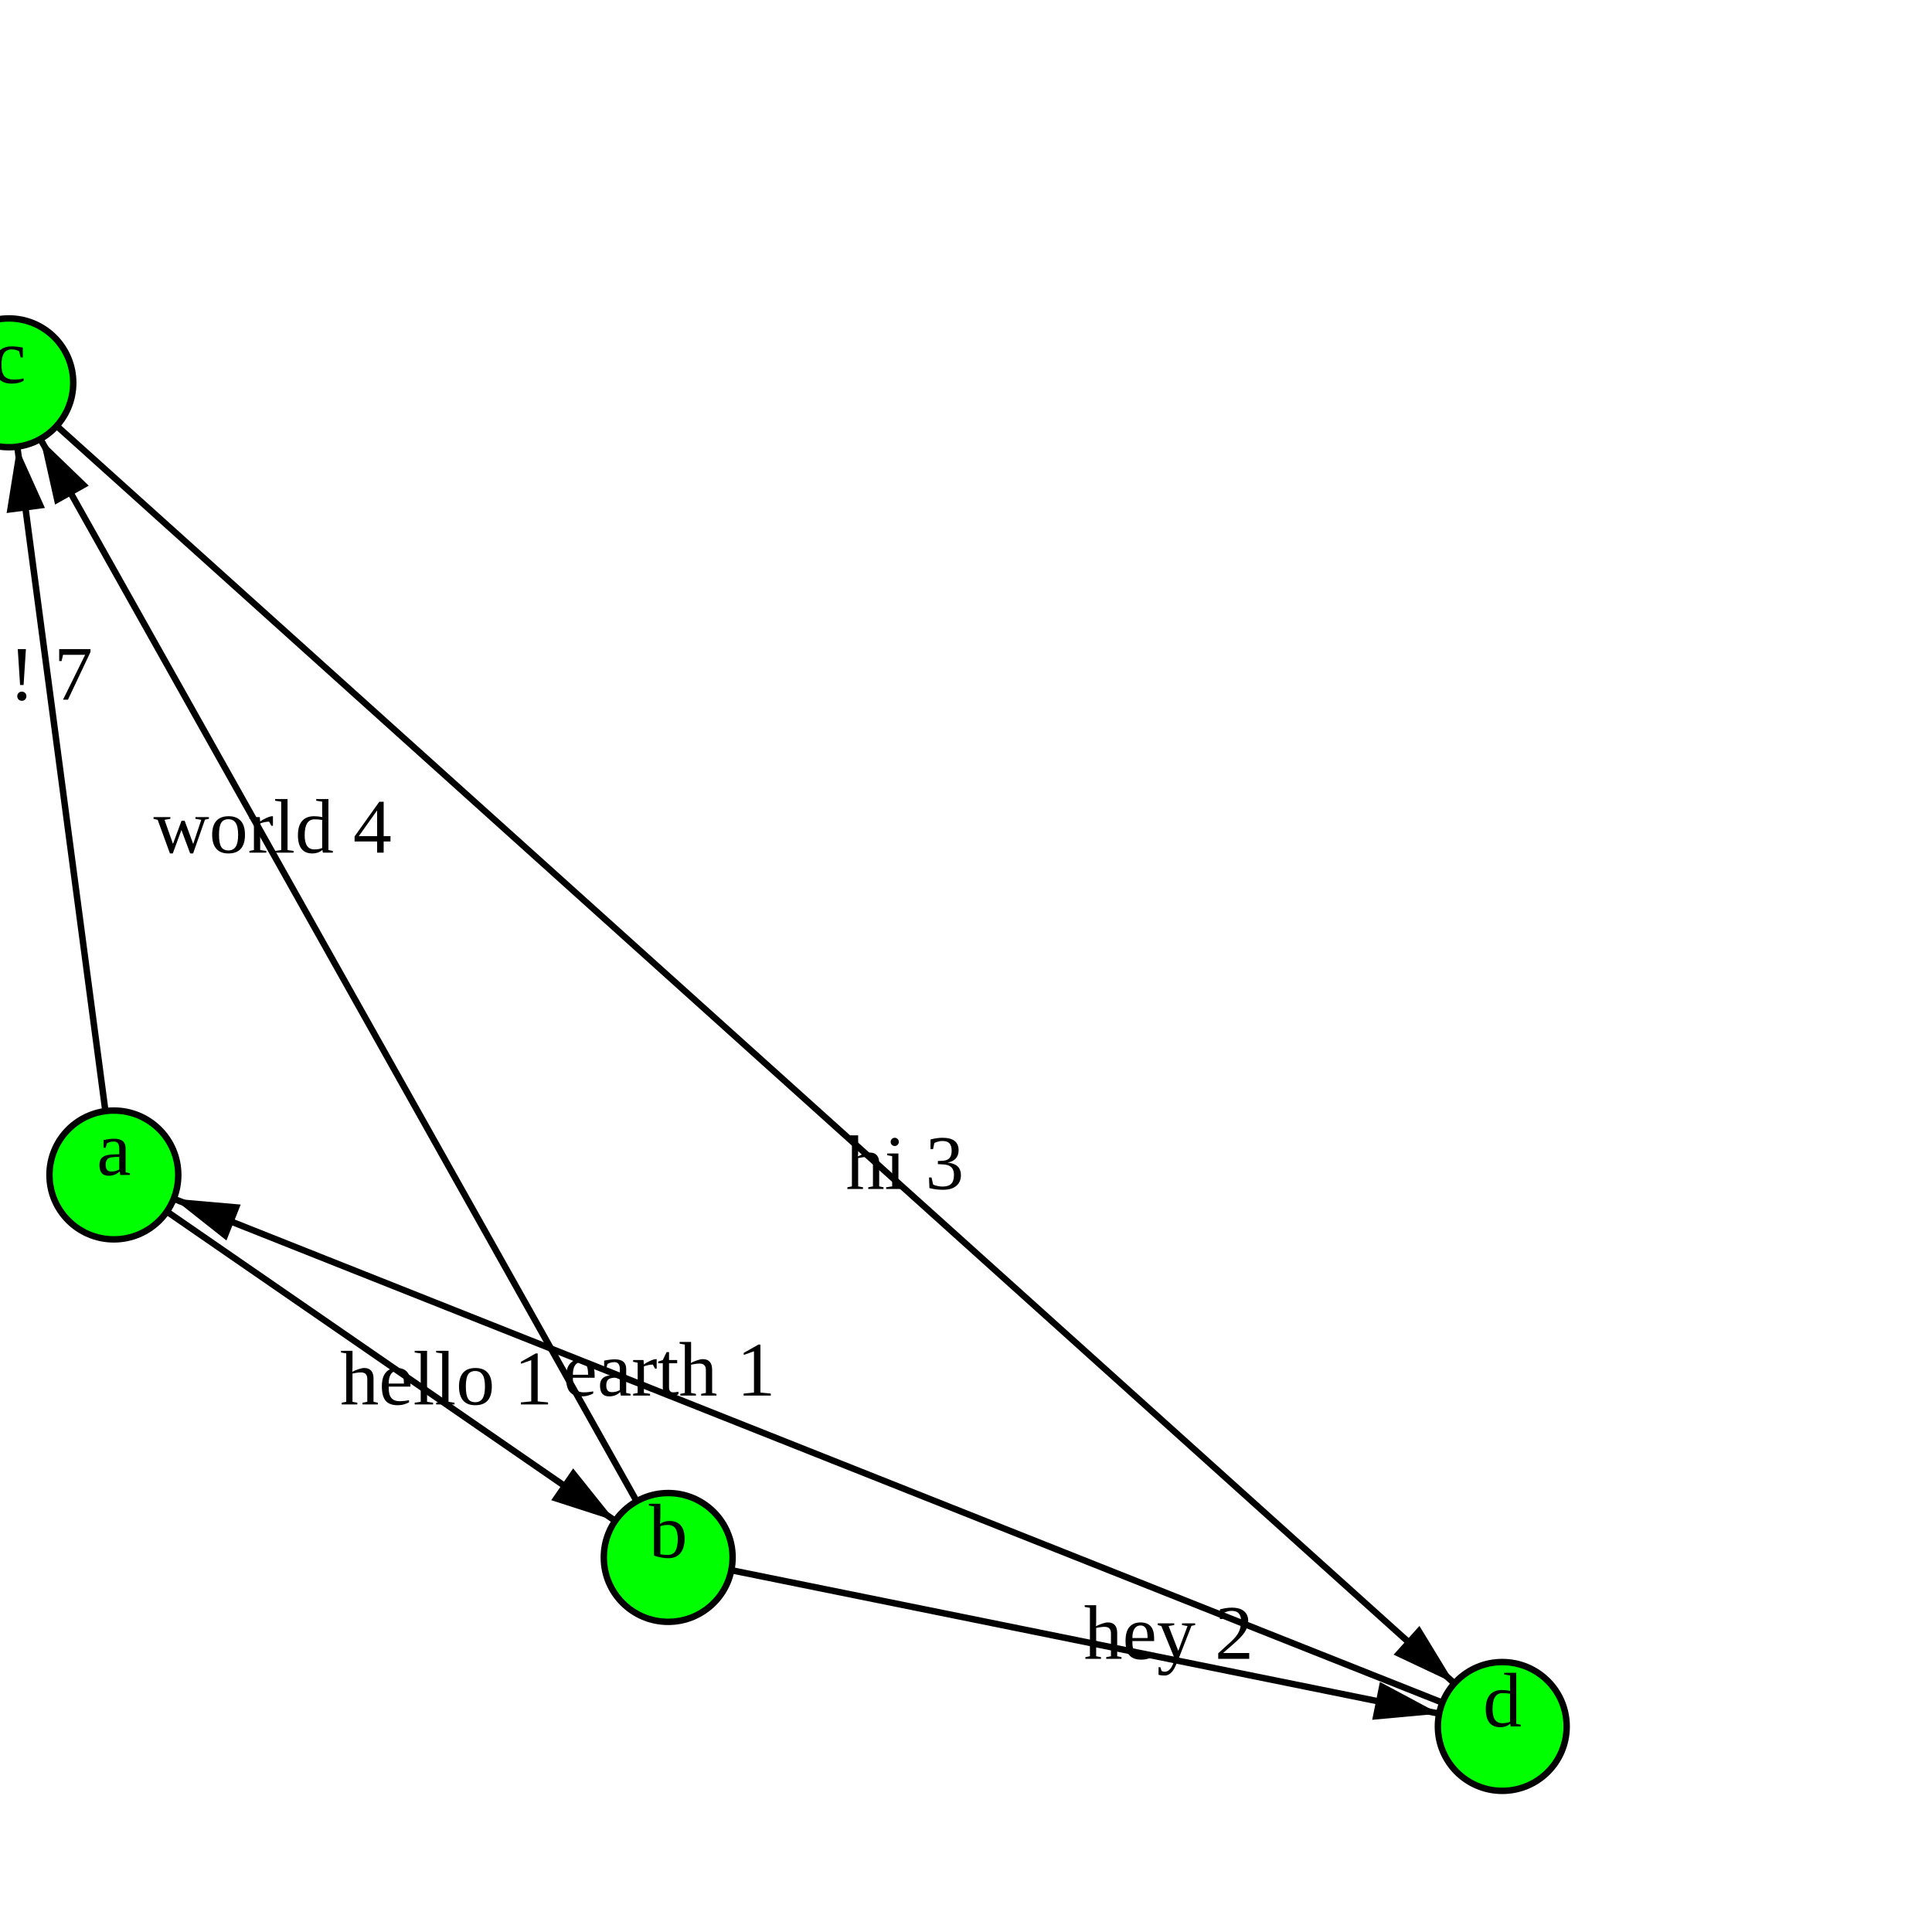
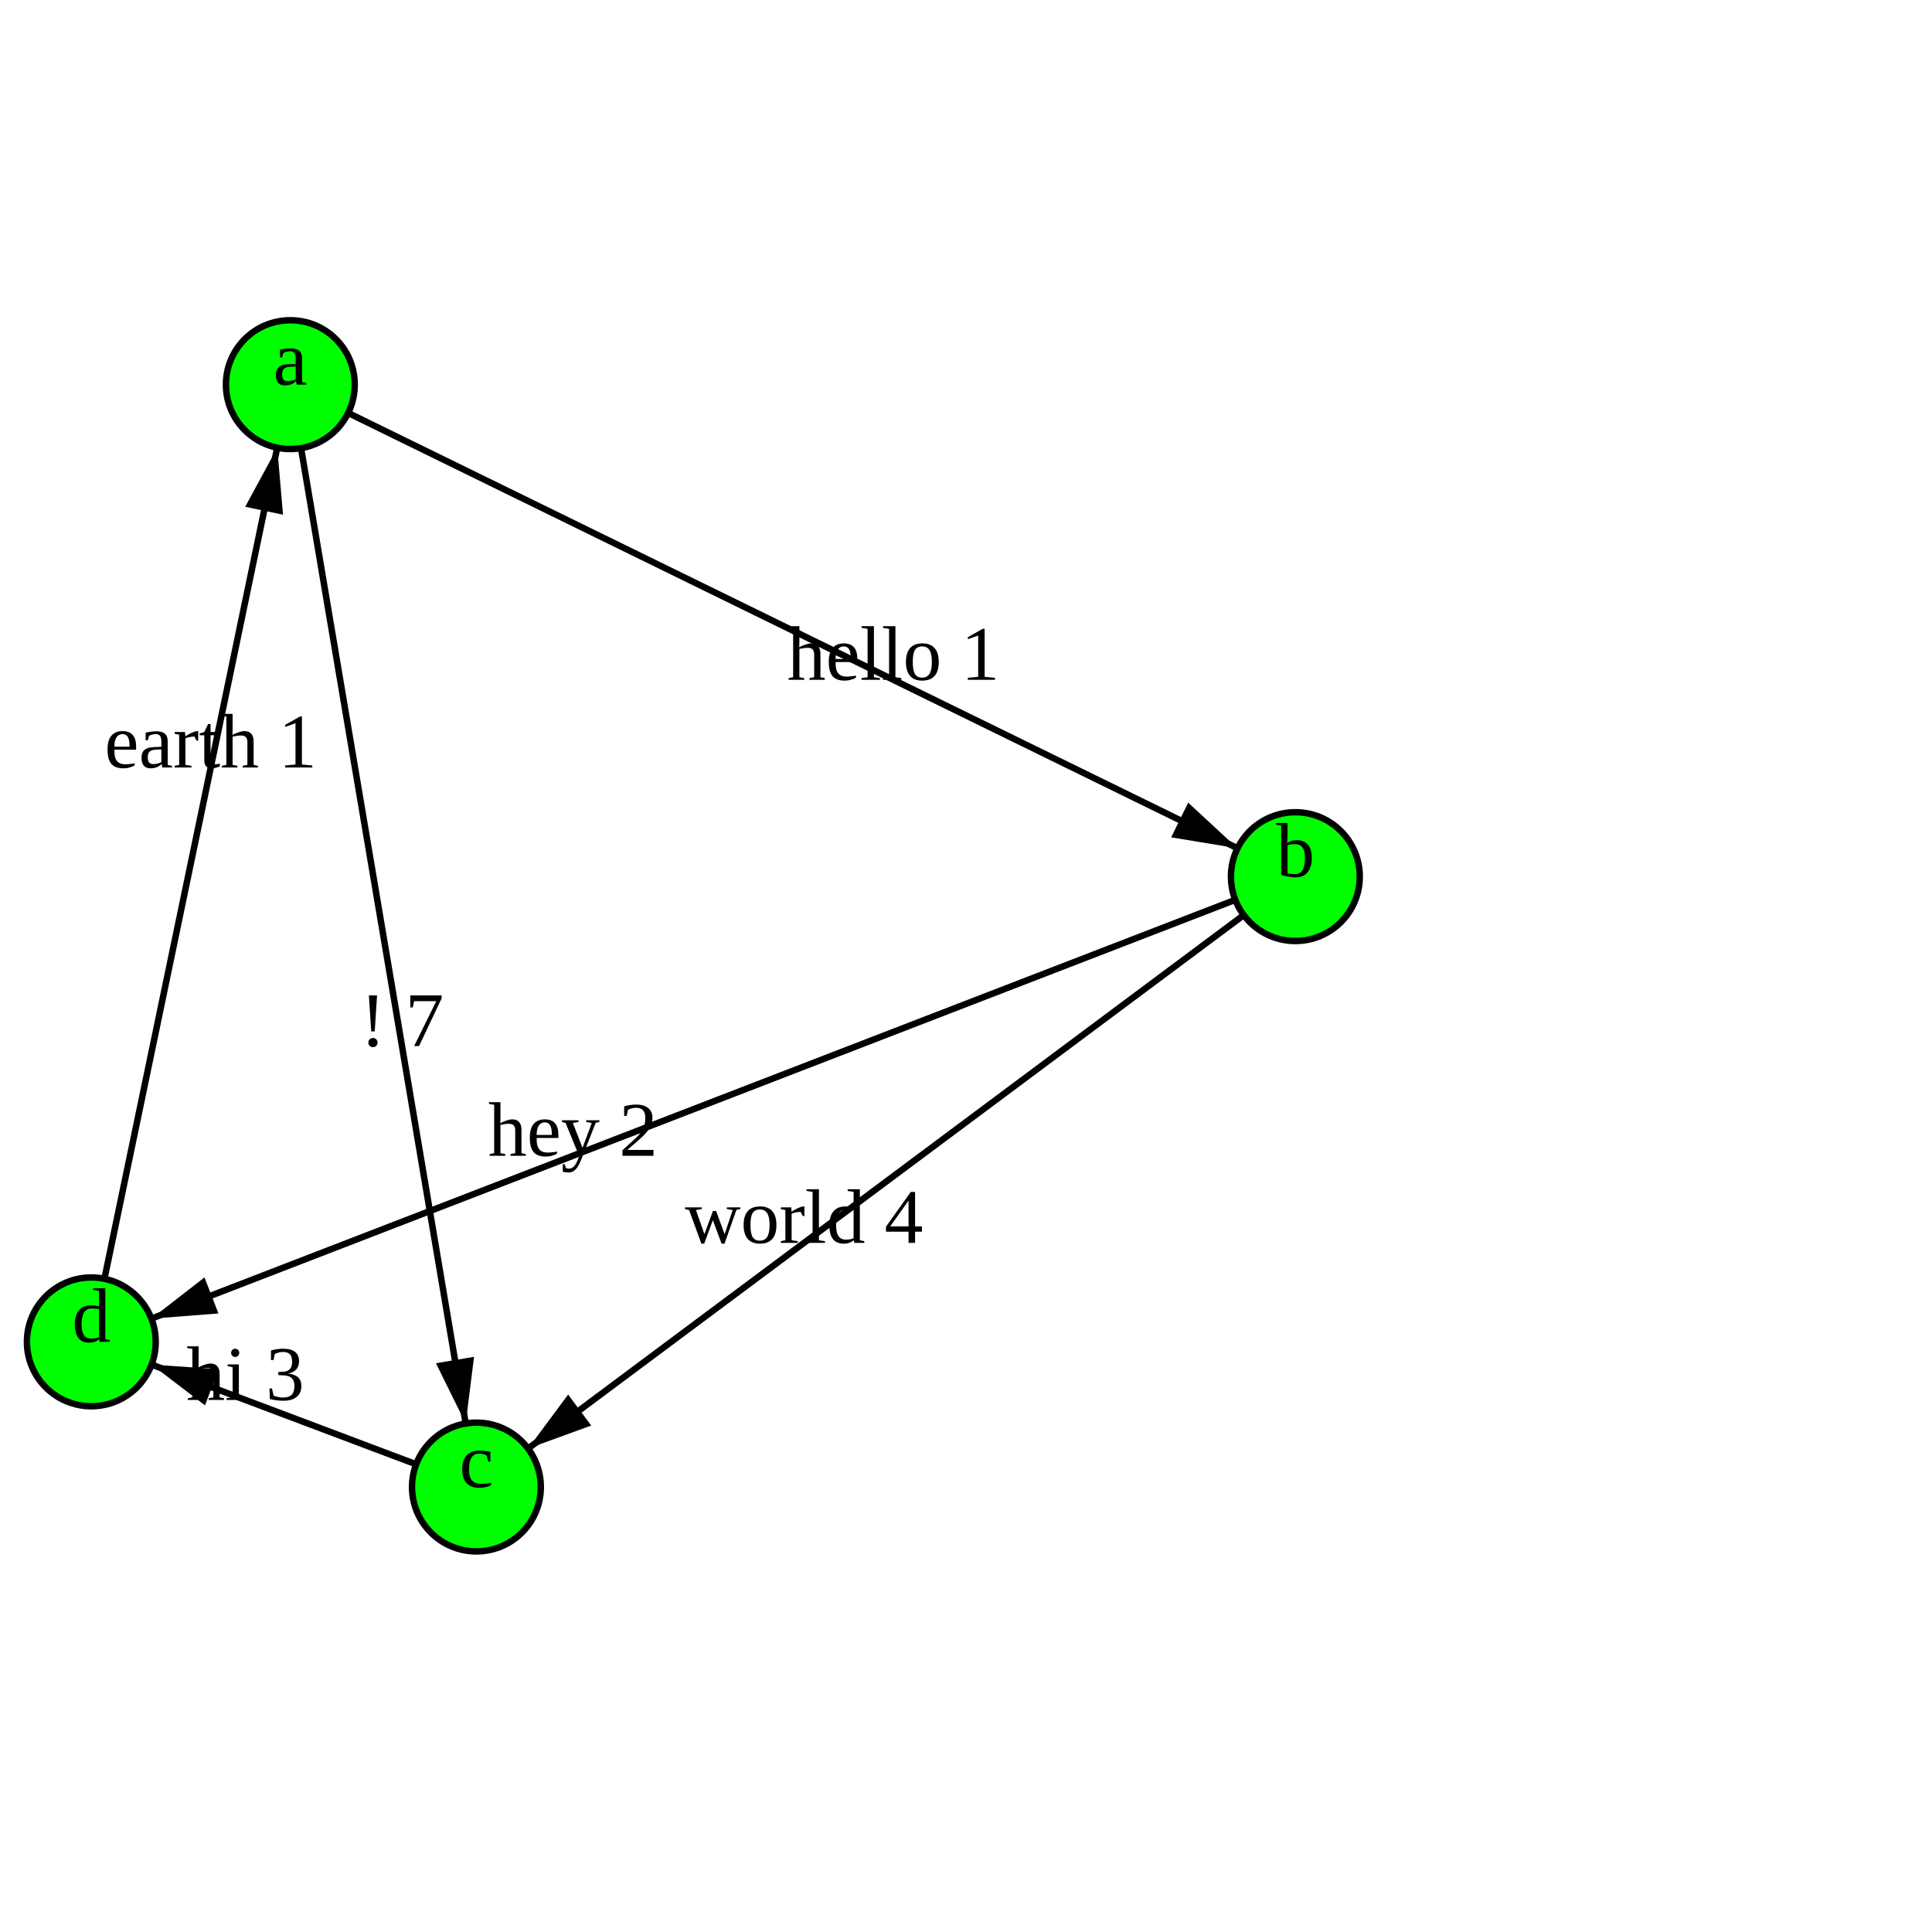
<svg xmlns="http://www.w3.org/2000/svg" version="1.1" width="300.0" height="300.0">
  <style>.caption {
  font-size: 14px;
  font-family: Georgia, serif;
}
</style>
-   <line x1="17.681" y1="182.448" x2="1.373" y2="59.444" stroke="rgb(0,0,0)" stroke-width="1" />
-   <line x1="1.373" y1="59.444" x2="233.273" y2="268.082" stroke="rgb(0,0,0)" stroke-width="1" />
-   <line x1="233.273" y1="268.082" x2="17.681" y2="182.448" stroke="rgb(0,0,0)" stroke-width="1" />
-   <line x1="103.757" y1="241.838" x2="1.373" y2="59.444" stroke="rgb(0,0,0)" stroke-width="1" />
-   <line x1="17.681" y1="182.448" x2="103.757" y2="241.838" stroke="rgb(0,0,0)" stroke-width="1" />
-   <line x1="103.757" y1="241.838" x2="233.273" y2="268.082" stroke="rgb(0,0,0)" stroke-width="1" />
-   <polygon points="10,0 20,3 20,-3" fill="black" transform="translate(1.373011,59.44373) rotate(82.44774)" />
-   <polygon points="10,0 20,3 20,-3" fill="black" transform="translate(233.2727,268.0816) rotate(221.9774)" />
-   <polygon points="10,0 20,3 20,-3" fill="black" transform="translate(17.68099,182.448) rotate(21.6631)" />
-   <polygon points="10,0 20,3 20,-3" fill="black" transform="translate(1.373011,59.44373) rotate(60.69298)" />
-   <polygon points="10,0 20,3 20,-3" fill="black" transform="translate(103.7571,241.8377) rotate(214.6044)" />
-   <polygon points="10,0 20,3 20,-3" fill="black" transform="translate(233.2727,268.0816) rotate(191.4548)" />
-   <circle cx="17.681" cy="182.448" r="10" fill="rgb(0,255,0)" stroke="rgb(0,0,0)" stroke-width="1" />
-   <circle cx="103.757" cy="241.838" r="10" fill="rgb(0,255,0)" stroke="rgb(0,0,0)" stroke-width="1" />
-   <circle cx="1.373" cy="59.444" r="10" fill="rgb(0,255,0)" stroke="rgb(0,0,0)" stroke-width="1" />
-   <circle cx="233.273" cy="268.082" r="10" fill="rgb(0,255,0)" stroke="rgb(0,0,0)" stroke-width="1" />
-   <text text-anchor="middle" alignment-baseline="middle" x="17.681" y="182.448" fill="rgb(0,0,0)" font-size="12">a</text>
-   <text text-anchor="middle" alignment-baseline="middle" x="103.757" y="241.838" fill="rgb(0,0,0)" font-size="12">b</text>
-   <text text-anchor="middle" alignment-baseline="middle" x="1.373" y="59.444" fill="rgb(0,0,0)" font-size="12">c</text>
-   <text text-anchor="middle" alignment-baseline="middle" x="233.273" y="268.082" fill="rgb(0,0,0)" font-size="12">d</text>
-   <text text-anchor="middle" alignment-baseline="middle" x="7.896" y="108.645" fill="rgb(0,0,0)" font-size="12">! 7</text>
-   <text text-anchor="middle" alignment-baseline="middle" x="140.513" y="184.626" fill="rgb(0,0,0)" font-size="12">hi 3</text>
-   <text text-anchor="middle" alignment-baseline="middle" x="103.918" y="216.701" fill="rgb(0,0,0)" font-size="12">earth 1</text>
-   <text text-anchor="middle" alignment-baseline="middle" x="42.327" y="132.401" fill="rgb(0,0,0)" font-size="12">world 4</text>
-   <text text-anchor="middle" alignment-baseline="middle" x="69.327" y="218.082" fill="rgb(0,0,0)" font-size="12">hello 1</text>
-   <text text-anchor="middle" alignment-baseline="middle" x="181.466" y="257.584" fill="rgb(0,0,0)" font-size="12">hey 2</text>
+   <line x1="201.143" y1="136.12" x2="73.978" y2="230.905" stroke="rgb(0,0,0)" stroke-width="1" />
+   <line x1="14.18" y1="208.363" x2="45.083" y2="59.726" stroke="rgb(0,0,0)" stroke-width="1" />
+   <line x1="45.083" y1="59.726" x2="201.143" y2="136.12" stroke="rgb(0,0,0)" stroke-width="1" />
+   <line x1="45.083" y1="59.726" x2="73.978" y2="230.905" stroke="rgb(0,0,0)" stroke-width="1" />
+   <line x1="201.143" y1="136.12" x2="14.18" y2="208.363" stroke="rgb(0,0,0)" stroke-width="1" />
+   <line x1="73.978" y1="230.905" x2="14.18" y2="208.363" stroke="rgb(0,0,0)" stroke-width="1" />
+   <polygon points="10,0 20,3 20,-3" fill="black" transform="translate(73.97843,230.9049) rotate(323.3002)" />
+   <polygon points="10,0 20,3 20,-3" fill="black" transform="translate(45.08301,59.7262) rotate(101.745)" />
+   <polygon points="10,0 20,3 20,-3" fill="black" transform="translate(201.1426,136.1204) rotate(206.0827)" />
+   <polygon points="10,0 20,3 20,-3" fill="black" transform="translate(73.97843,230.9049) rotate(260.4186)" />
+   <polygon points="10,0 20,3 20,-3" fill="black" transform="translate(14.17994,208.3634) rotate(338.8733)" />
+   <polygon points="10,0 20,3 20,-3" fill="black" transform="translate(14.17994,208.3634) rotate(20.65433)" />
+   <circle cx="45.083" cy="59.726" r="10" fill="rgb(0,255,0)" stroke="rgb(0,0,0)" stroke-width="1" />
+   <circle cx="201.143" cy="136.12" r="10" fill="rgb(0,255,0)" stroke="rgb(0,0,0)" stroke-width="1" />
+   <circle cx="73.978" cy="230.905" r="10" fill="rgb(0,255,0)" stroke="rgb(0,0,0)" stroke-width="1" />
+   <circle cx="14.18" cy="208.363" r="10" fill="rgb(0,255,0)" stroke="rgb(0,0,0)" stroke-width="1" />
+   <text text-anchor="middle" alignment-baseline="middle" x="45.083" y="59.726" fill="rgb(0,0,0)" font-size="12">a</text>
+   <text text-anchor="middle" alignment-baseline="middle" x="201.143" y="136.12" fill="rgb(0,0,0)" font-size="12">b</text>
+   <text text-anchor="middle" alignment-baseline="middle" x="73.978" y="230.905" fill="rgb(0,0,0)" font-size="12">c</text>
+   <text text-anchor="middle" alignment-baseline="middle" x="14.18" y="208.363" fill="rgb(0,0,0)" font-size="12">d</text>
+   <text text-anchor="middle" alignment-baseline="middle" x="124.844" y="192.991" fill="rgb(0,0,0)" font-size="12">world 4</text>
+   <text text-anchor="middle" alignment-baseline="middle" x="32.722" y="119.181" fill="rgb(0,0,0)" font-size="12">earth 1</text>
+   <text text-anchor="middle" alignment-baseline="middle" x="138.719" y="105.563" fill="rgb(0,0,0)" font-size="12">hello 1</text>
+   <text text-anchor="middle" alignment-baseline="middle" x="62.42" y="162.433" fill="rgb(0,0,0)" font-size="12">! 7</text>
+   <text text-anchor="middle" alignment-baseline="middle" x="88.965" y="179.466" fill="rgb(0,0,0)" font-size="12">hey 2</text>
+   <text text-anchor="middle" alignment-baseline="middle" x="38.099" y="217.38" fill="rgb(0,0,0)" font-size="12">hi 3</text>
      Sorry, your browser does not support inline SVG.
    </svg>
